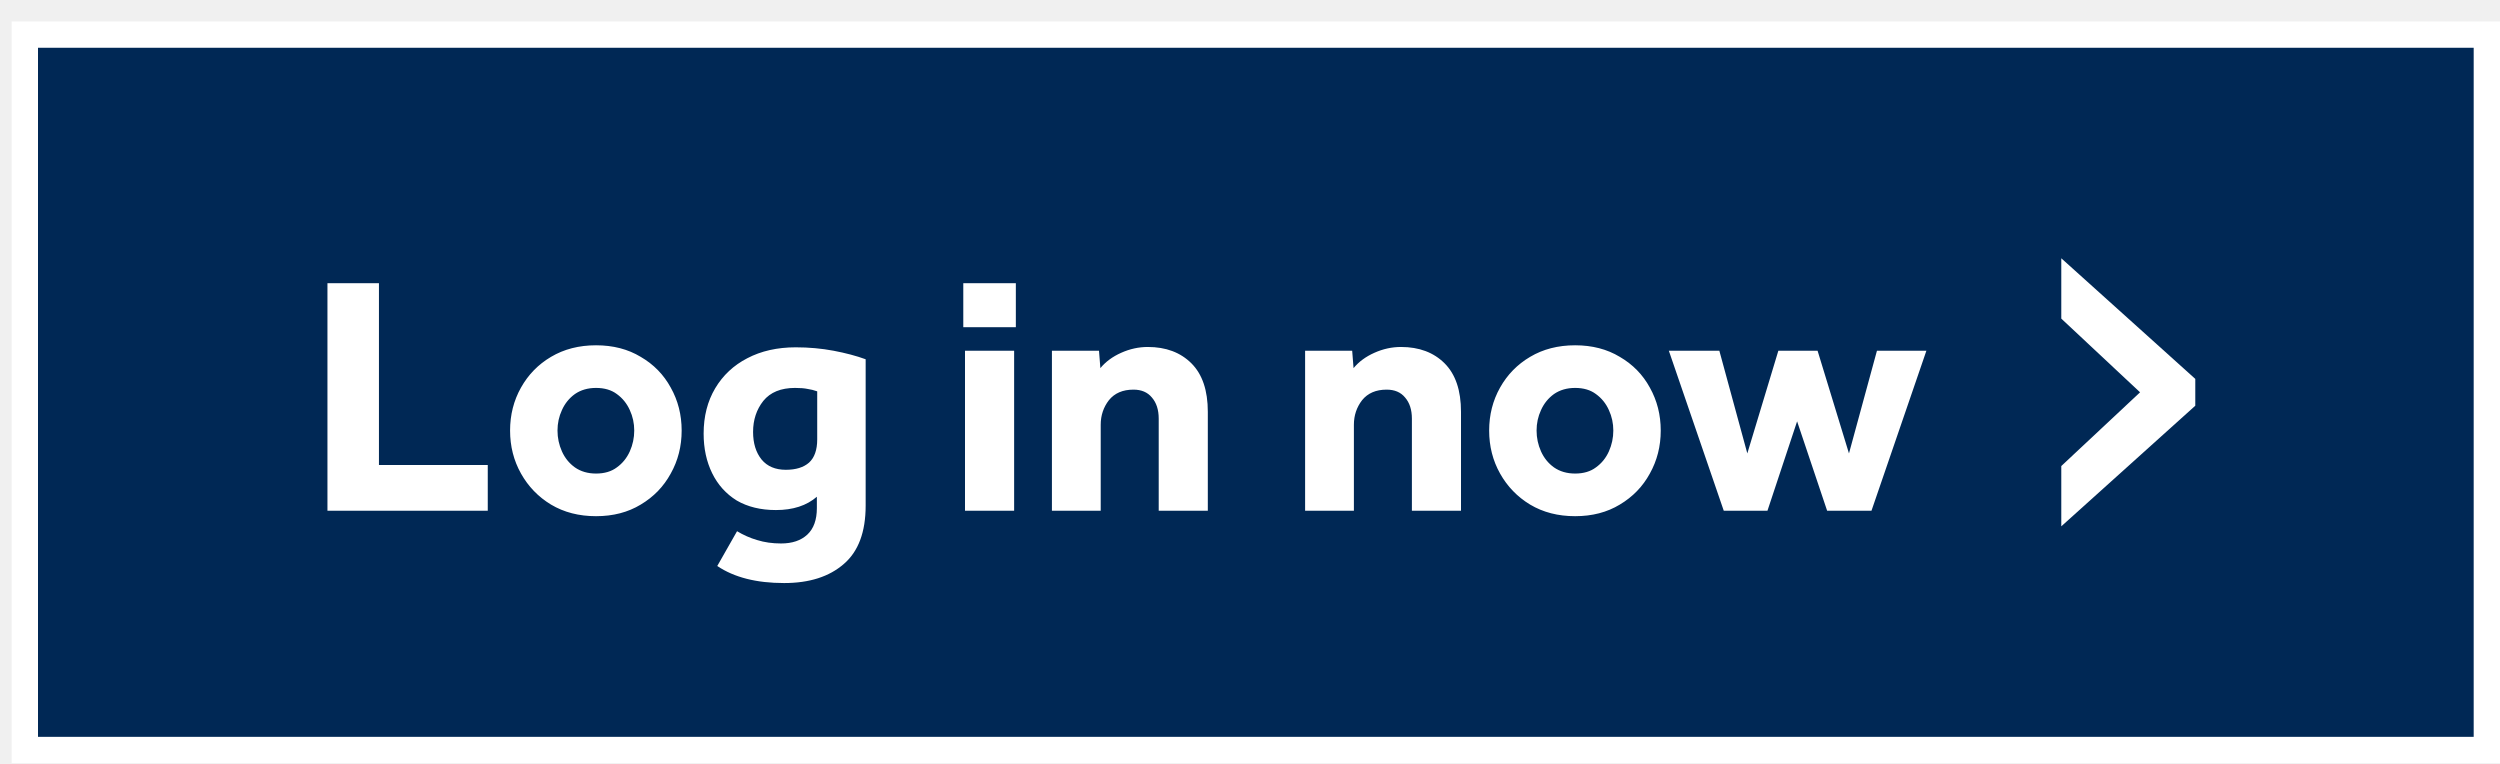
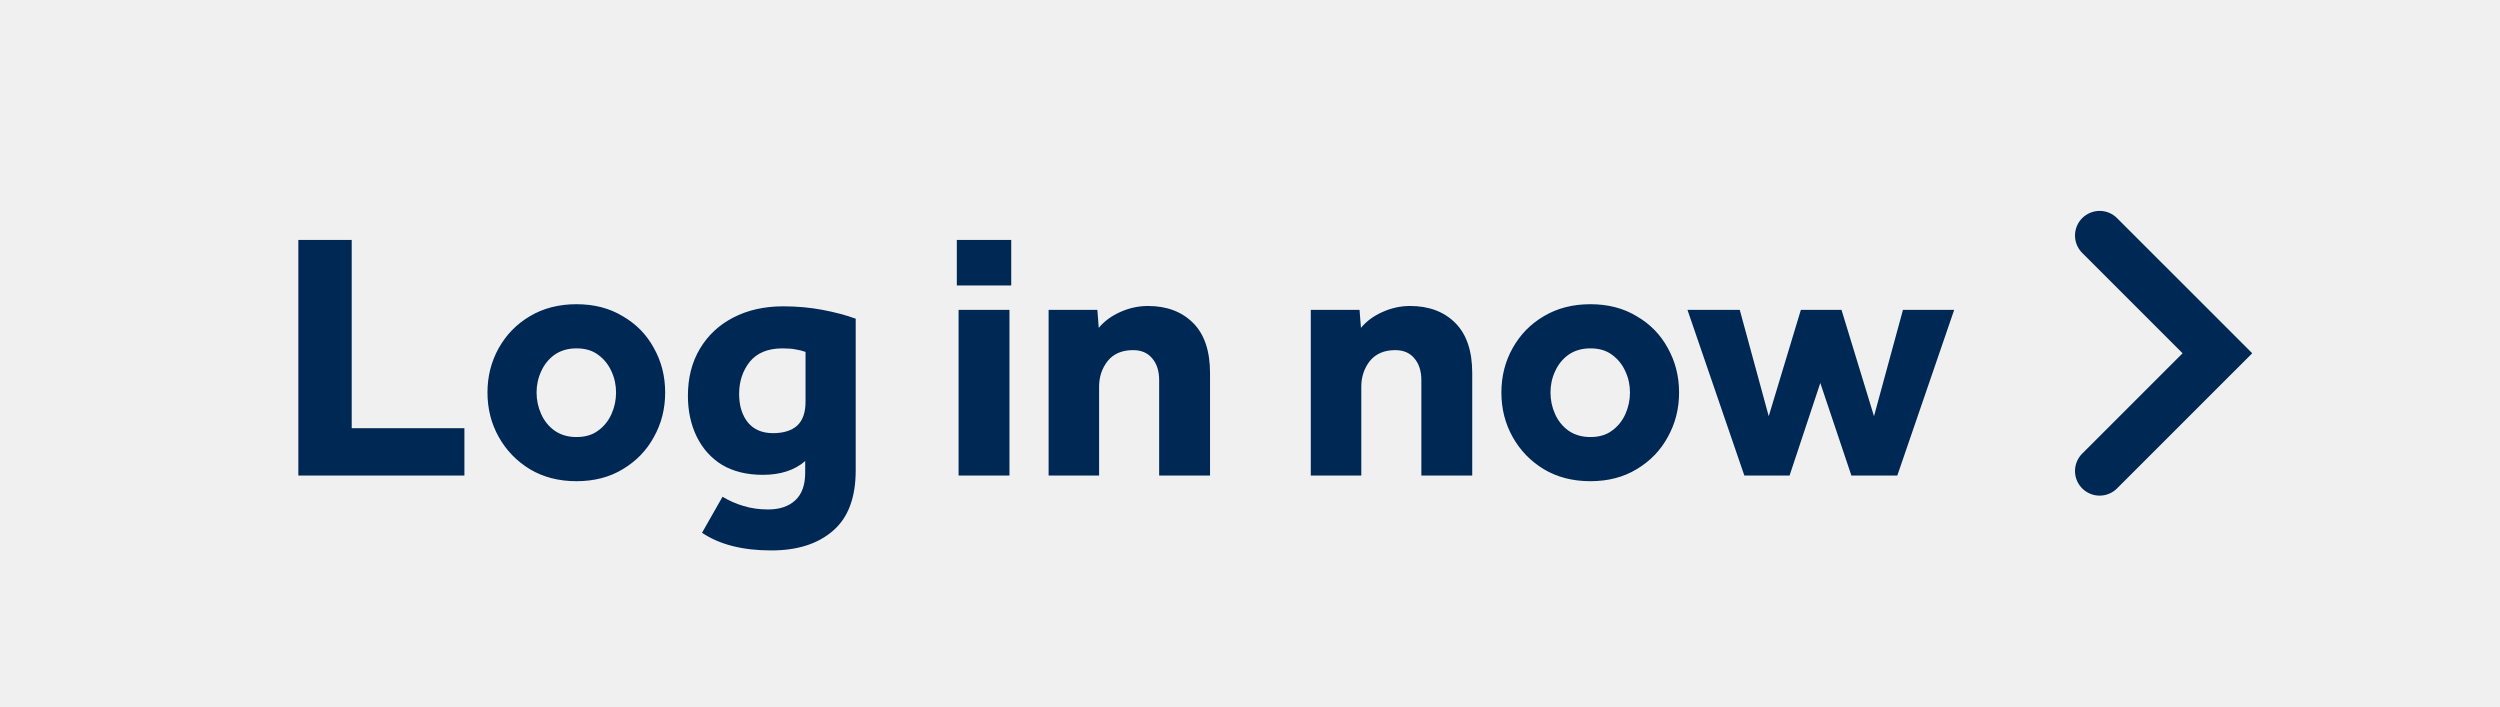
- <svg xmlns="http://www.w3.org/2000/svg" width="95" height="29" viewBox="0 0 95 29" fill="none">
-   <rect x="0.944" y="1.315" width="93.556" height="27.185" fill="#002855" />
-   <rect x="0.944" y="1.315" width="93.556" height="27.185" stroke="white" />
-   <path d="M12.443 19.408V10.761H14.4V17.671H18.535V19.408H12.443ZM19.383 16.361C19.383 15.765 19.521 15.221 19.798 14.728C20.074 14.236 20.454 13.847 20.938 13.561C21.431 13.268 22.001 13.121 22.649 13.121C23.298 13.121 23.864 13.268 24.348 13.561C24.84 13.847 25.22 14.236 25.488 14.728C25.765 15.221 25.903 15.765 25.903 16.361C25.903 16.958 25.765 17.502 25.488 17.995C25.22 18.487 24.84 18.881 24.348 19.174C23.864 19.468 23.298 19.615 22.649 19.615C22.001 19.615 21.431 19.468 20.938 19.174C20.454 18.881 20.074 18.487 19.798 17.995C19.521 17.502 19.383 16.958 19.383 16.361ZM22.649 17.995C22.969 17.995 23.233 17.917 23.44 17.761C23.656 17.606 23.82 17.403 23.933 17.152C24.045 16.901 24.101 16.638 24.101 16.361C24.101 16.085 24.045 15.826 23.933 15.584C23.82 15.333 23.656 15.13 23.44 14.974C23.233 14.819 22.969 14.741 22.649 14.741C22.338 14.741 22.07 14.819 21.846 14.974C21.63 15.13 21.465 15.333 21.353 15.584C21.241 15.826 21.185 16.085 21.185 16.361C21.185 16.638 21.241 16.901 21.353 17.152C21.465 17.403 21.63 17.606 21.846 17.761C22.07 17.917 22.338 17.995 22.649 17.995ZM27.256 21.508L28.008 20.186C28.25 20.332 28.505 20.445 28.773 20.523C29.049 20.609 29.352 20.652 29.68 20.652C30.104 20.652 30.436 20.54 30.678 20.315C30.92 20.09 31.041 19.753 31.041 19.304V18.876C30.652 19.213 30.134 19.382 29.486 19.382C28.907 19.382 28.41 19.261 27.995 19.019C27.589 18.768 27.278 18.422 27.062 17.982C26.846 17.541 26.738 17.04 26.738 16.478C26.738 15.821 26.885 15.247 27.178 14.754C27.472 14.261 27.878 13.881 28.397 13.613C28.924 13.337 29.538 13.198 30.238 13.198C30.739 13.198 31.219 13.242 31.677 13.328C32.135 13.415 32.541 13.523 32.895 13.652V19.213C32.895 20.216 32.619 20.955 32.066 21.43C31.512 21.914 30.756 22.156 29.797 22.156C28.743 22.156 27.896 21.94 27.256 21.508ZM31.054 16.698V14.871C30.933 14.828 30.812 14.797 30.691 14.78C30.57 14.754 30.411 14.741 30.212 14.741C29.676 14.741 29.274 14.905 29.006 15.234C28.747 15.562 28.617 15.955 28.617 16.413C28.617 16.845 28.725 17.195 28.941 17.463C29.157 17.723 29.464 17.852 29.862 17.852C30.242 17.852 30.536 17.761 30.743 17.58C30.951 17.39 31.054 17.096 31.054 16.698ZM36.605 12.434V10.761H38.602V12.434H36.605ZM36.67 19.408V13.328H38.537V19.408H36.67ZM39.973 19.408V13.328H41.762L41.814 13.989C42.013 13.747 42.276 13.553 42.605 13.406C42.933 13.259 43.27 13.185 43.616 13.185C44.307 13.185 44.86 13.393 45.275 13.808C45.69 14.223 45.897 14.836 45.897 15.649V19.408H44.031V15.908C44.031 15.571 43.944 15.303 43.771 15.104C43.607 14.905 43.374 14.806 43.071 14.806C42.665 14.806 42.354 14.94 42.138 15.208C41.931 15.476 41.827 15.787 41.827 16.141V19.408H39.973ZM49.594 19.408V13.328H51.383L51.435 13.989C51.634 13.747 51.897 13.553 52.226 13.406C52.554 13.259 52.891 13.185 53.237 13.185C53.928 13.185 54.481 13.393 54.896 13.808C55.311 14.223 55.518 14.836 55.518 15.649V19.408H53.652V15.908C53.652 15.571 53.565 15.303 53.392 15.104C53.228 14.905 52.995 14.806 52.692 14.806C52.286 14.806 51.975 14.94 51.759 15.208C51.552 15.476 51.448 15.787 51.448 16.141V19.408H49.594ZM56.588 16.361C56.588 15.765 56.726 15.221 57.003 14.728C57.279 14.236 57.66 13.847 58.144 13.561C58.636 13.268 59.206 13.121 59.855 13.121C60.503 13.121 61.069 13.268 61.553 13.561C62.045 13.847 62.426 14.236 62.694 14.728C62.97 15.221 63.108 15.765 63.108 16.361C63.108 16.958 62.97 17.502 62.694 17.995C62.426 18.487 62.045 18.881 61.553 19.174C61.069 19.468 60.503 19.615 59.855 19.615C59.206 19.615 58.636 19.468 58.144 19.174C57.66 18.881 57.279 18.487 57.003 17.995C56.726 17.502 56.588 16.958 56.588 16.361ZM59.855 17.995C60.174 17.995 60.438 17.917 60.645 17.761C60.861 17.606 61.026 17.403 61.138 17.152C61.25 16.901 61.306 16.638 61.306 16.361C61.306 16.085 61.25 15.826 61.138 15.584C61.026 15.333 60.861 15.13 60.645 14.974C60.438 14.819 60.174 14.741 59.855 14.741C59.544 14.741 59.276 14.819 59.051 14.974C58.835 15.13 58.671 15.333 58.558 15.584C58.446 15.826 58.39 16.085 58.39 16.361C58.39 16.638 58.446 16.901 58.558 17.152C58.671 17.403 58.835 17.606 59.051 17.761C59.276 17.917 59.544 17.995 59.855 17.995ZM65.503 19.408L63.416 13.328H65.335L66.398 17.23L67.577 13.328H69.068L70.261 17.23L71.324 13.328H73.203L71.116 19.408H69.431L68.29 16.011L67.163 19.408H65.503Z" fill="white" />
-   <path fill-rule="evenodd" clip-rule="evenodd" d="M81.322 14.908L78.329 12.107V9.815L83.421 14.398V15.417L78.329 20V17.709L81.322 14.908Z" fill="white" />
+ <svg xmlns="http://www.w3.org/2000/svg" width="92" height="26" viewBox="0 0 92 26" fill="none">
+   <path d="M10.979 17.5V8.829H12.943V15.758H17.09V17.5H10.979ZM17.939 14.445C17.939 13.847 18.078 13.301 18.355 12.807C18.633 12.313 19.014 11.923 19.499 11.637C19.993 11.342 20.565 11.195 21.215 11.195C21.865 11.195 22.433 11.342 22.918 11.637C23.412 11.923 23.794 12.313 24.062 12.807C24.34 13.301 24.478 13.847 24.478 14.445C24.478 15.043 24.34 15.589 24.062 16.083C23.794 16.577 23.412 16.971 22.918 17.266C22.433 17.561 21.865 17.708 21.215 17.708C20.565 17.708 19.993 17.561 19.499 17.266C19.014 16.971 18.633 16.577 18.355 16.083C18.078 15.589 17.939 15.043 17.939 14.445ZM21.215 16.083C21.536 16.083 21.8 16.005 22.008 15.849C22.225 15.693 22.39 15.489 22.502 15.238C22.615 14.987 22.671 14.722 22.671 14.445C22.671 14.168 22.615 13.908 22.502 13.665C22.39 13.414 22.225 13.21 22.008 13.054C21.8 12.898 21.536 12.82 21.215 12.82C20.903 12.82 20.634 12.898 20.409 13.054C20.192 13.21 20.028 13.414 19.915 13.665C19.802 13.908 19.746 14.168 19.746 14.445C19.746 14.722 19.802 14.987 19.915 15.238C20.028 15.489 20.192 15.693 20.409 15.849C20.634 16.005 20.903 16.083 21.215 16.083ZM25.835 19.606L26.589 18.28C26.832 18.427 27.087 18.54 27.356 18.618C27.634 18.705 27.937 18.748 28.266 18.748C28.691 18.748 29.024 18.635 29.267 18.41C29.51 18.185 29.631 17.847 29.631 17.396V16.967C29.241 17.305 28.721 17.474 28.071 17.474C27.491 17.474 26.992 17.353 26.576 17.11C26.169 16.859 25.857 16.512 25.64 16.07C25.424 15.628 25.315 15.125 25.315 14.562C25.315 13.903 25.462 13.327 25.757 12.833C26.052 12.339 26.459 11.958 26.979 11.689C27.508 11.412 28.123 11.273 28.825 11.273C29.328 11.273 29.809 11.316 30.268 11.403C30.727 11.49 31.135 11.598 31.49 11.728V17.305C31.49 18.31 31.213 19.051 30.658 19.528C30.104 20.013 29.345 20.256 28.383 20.256C27.326 20.256 26.477 20.039 25.835 19.606ZM29.644 14.783V12.95C29.523 12.907 29.401 12.876 29.28 12.859C29.159 12.833 28.998 12.82 28.799 12.82C28.262 12.82 27.859 12.985 27.59 13.314C27.33 13.643 27.2 14.038 27.2 14.497C27.2 14.93 27.308 15.281 27.525 15.55C27.742 15.81 28.049 15.94 28.448 15.94C28.829 15.94 29.124 15.849 29.332 15.667C29.54 15.476 29.644 15.182 29.644 14.783ZM35.211 10.506V8.829H37.213V10.506H35.211ZM35.276 17.5V11.403H37.148V17.5H35.276ZM38.589 17.5V11.403H40.383L40.434 12.066C40.634 11.823 40.898 11.628 41.227 11.481C41.557 11.334 41.895 11.26 42.242 11.26C42.935 11.26 43.489 11.468 43.906 11.884C44.322 12.3 44.529 12.915 44.529 13.73V17.5H42.657V13.99C42.657 13.652 42.571 13.383 42.398 13.184C42.233 12.985 41.999 12.885 41.696 12.885C41.288 12.885 40.976 13.019 40.76 13.288C40.551 13.557 40.447 13.869 40.447 14.224V17.5H38.589ZM48.237 17.5V11.403H50.031L50.083 12.066C50.282 11.823 50.547 11.628 50.876 11.481C51.205 11.334 51.543 11.26 51.89 11.26C52.583 11.26 53.138 11.468 53.554 11.884C53.97 12.3 54.178 12.915 54.178 13.73V17.5H52.306V13.99C52.306 13.652 52.219 13.383 52.046 13.184C51.881 12.985 51.647 12.885 51.344 12.885C50.937 12.885 50.625 13.019 50.408 13.288C50.2 13.557 50.096 13.869 50.096 14.224V17.5H48.237ZM55.251 14.445C55.251 13.847 55.389 13.301 55.667 12.807C55.944 12.313 56.325 11.923 56.811 11.637C57.305 11.342 57.877 11.195 58.527 11.195C59.177 11.195 59.744 11.342 60.23 11.637C60.724 11.923 61.105 12.313 61.374 12.807C61.651 13.301 61.79 13.847 61.79 14.445C61.79 15.043 61.651 15.589 61.374 16.083C61.105 16.577 60.724 16.971 60.23 17.266C59.744 17.561 59.177 17.708 58.527 17.708C57.877 17.708 57.305 17.561 56.811 17.266C56.325 16.971 55.944 16.577 55.667 16.083C55.389 15.589 55.251 15.043 55.251 14.445ZM58.527 16.083C58.847 16.083 59.112 16.005 59.32 15.849C59.536 15.693 59.701 15.489 59.814 15.238C59.926 14.987 59.983 14.722 59.983 14.445C59.983 14.168 59.926 13.908 59.814 13.665C59.701 13.414 59.536 13.21 59.32 13.054C59.112 12.898 58.847 12.82 58.527 12.82C58.215 12.82 57.946 12.898 57.721 13.054C57.504 13.21 57.339 13.414 57.227 13.665C57.114 13.908 57.058 14.168 57.058 14.445C57.058 14.722 57.114 14.987 57.227 15.238C57.339 15.489 57.504 15.693 57.721 15.849C57.946 16.005 58.215 16.083 58.527 16.083ZM64.192 17.5L62.099 11.403H64.023L65.089 15.316L66.272 11.403H67.767L68.963 15.316L70.029 11.403H71.914L69.821 17.5H68.131L66.987 14.094L65.856 17.5H64.192Z" fill="#002855" />
+   <path d="M77.266 8.667L81.6 13L77.266 17.333" stroke="#002855" stroke-width="1.812" stroke-linecap="round" />
</svg>
